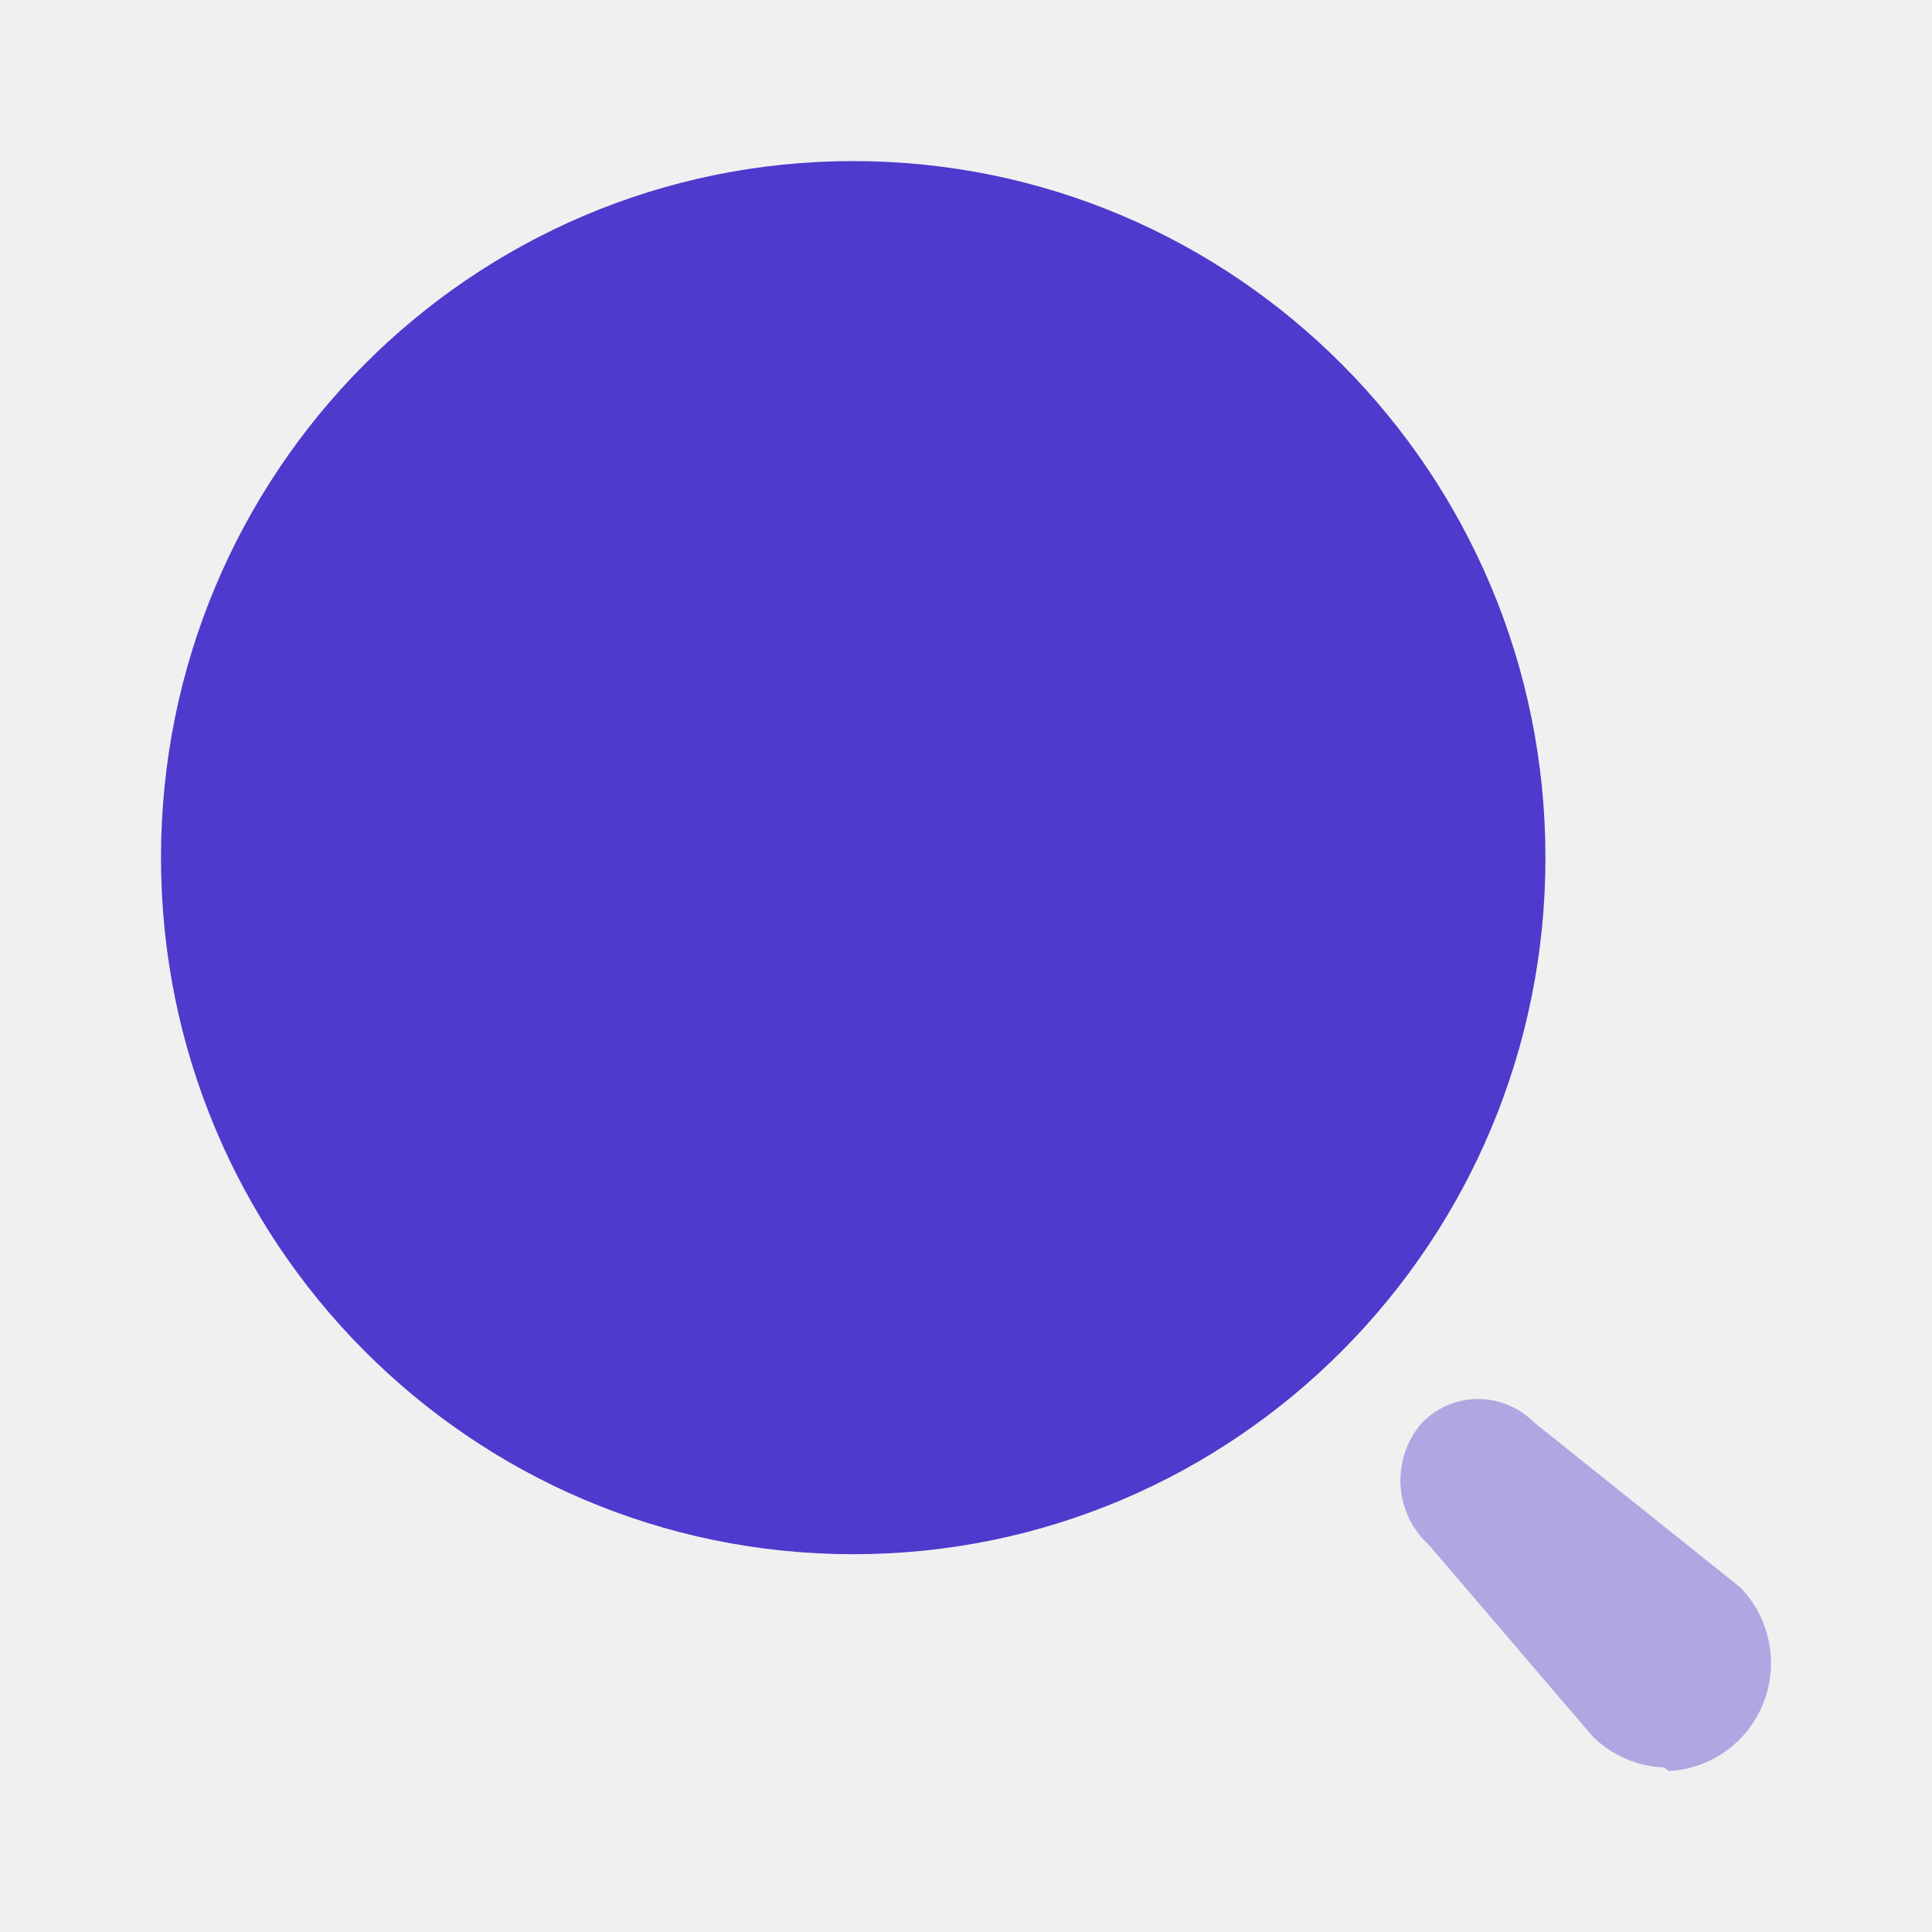
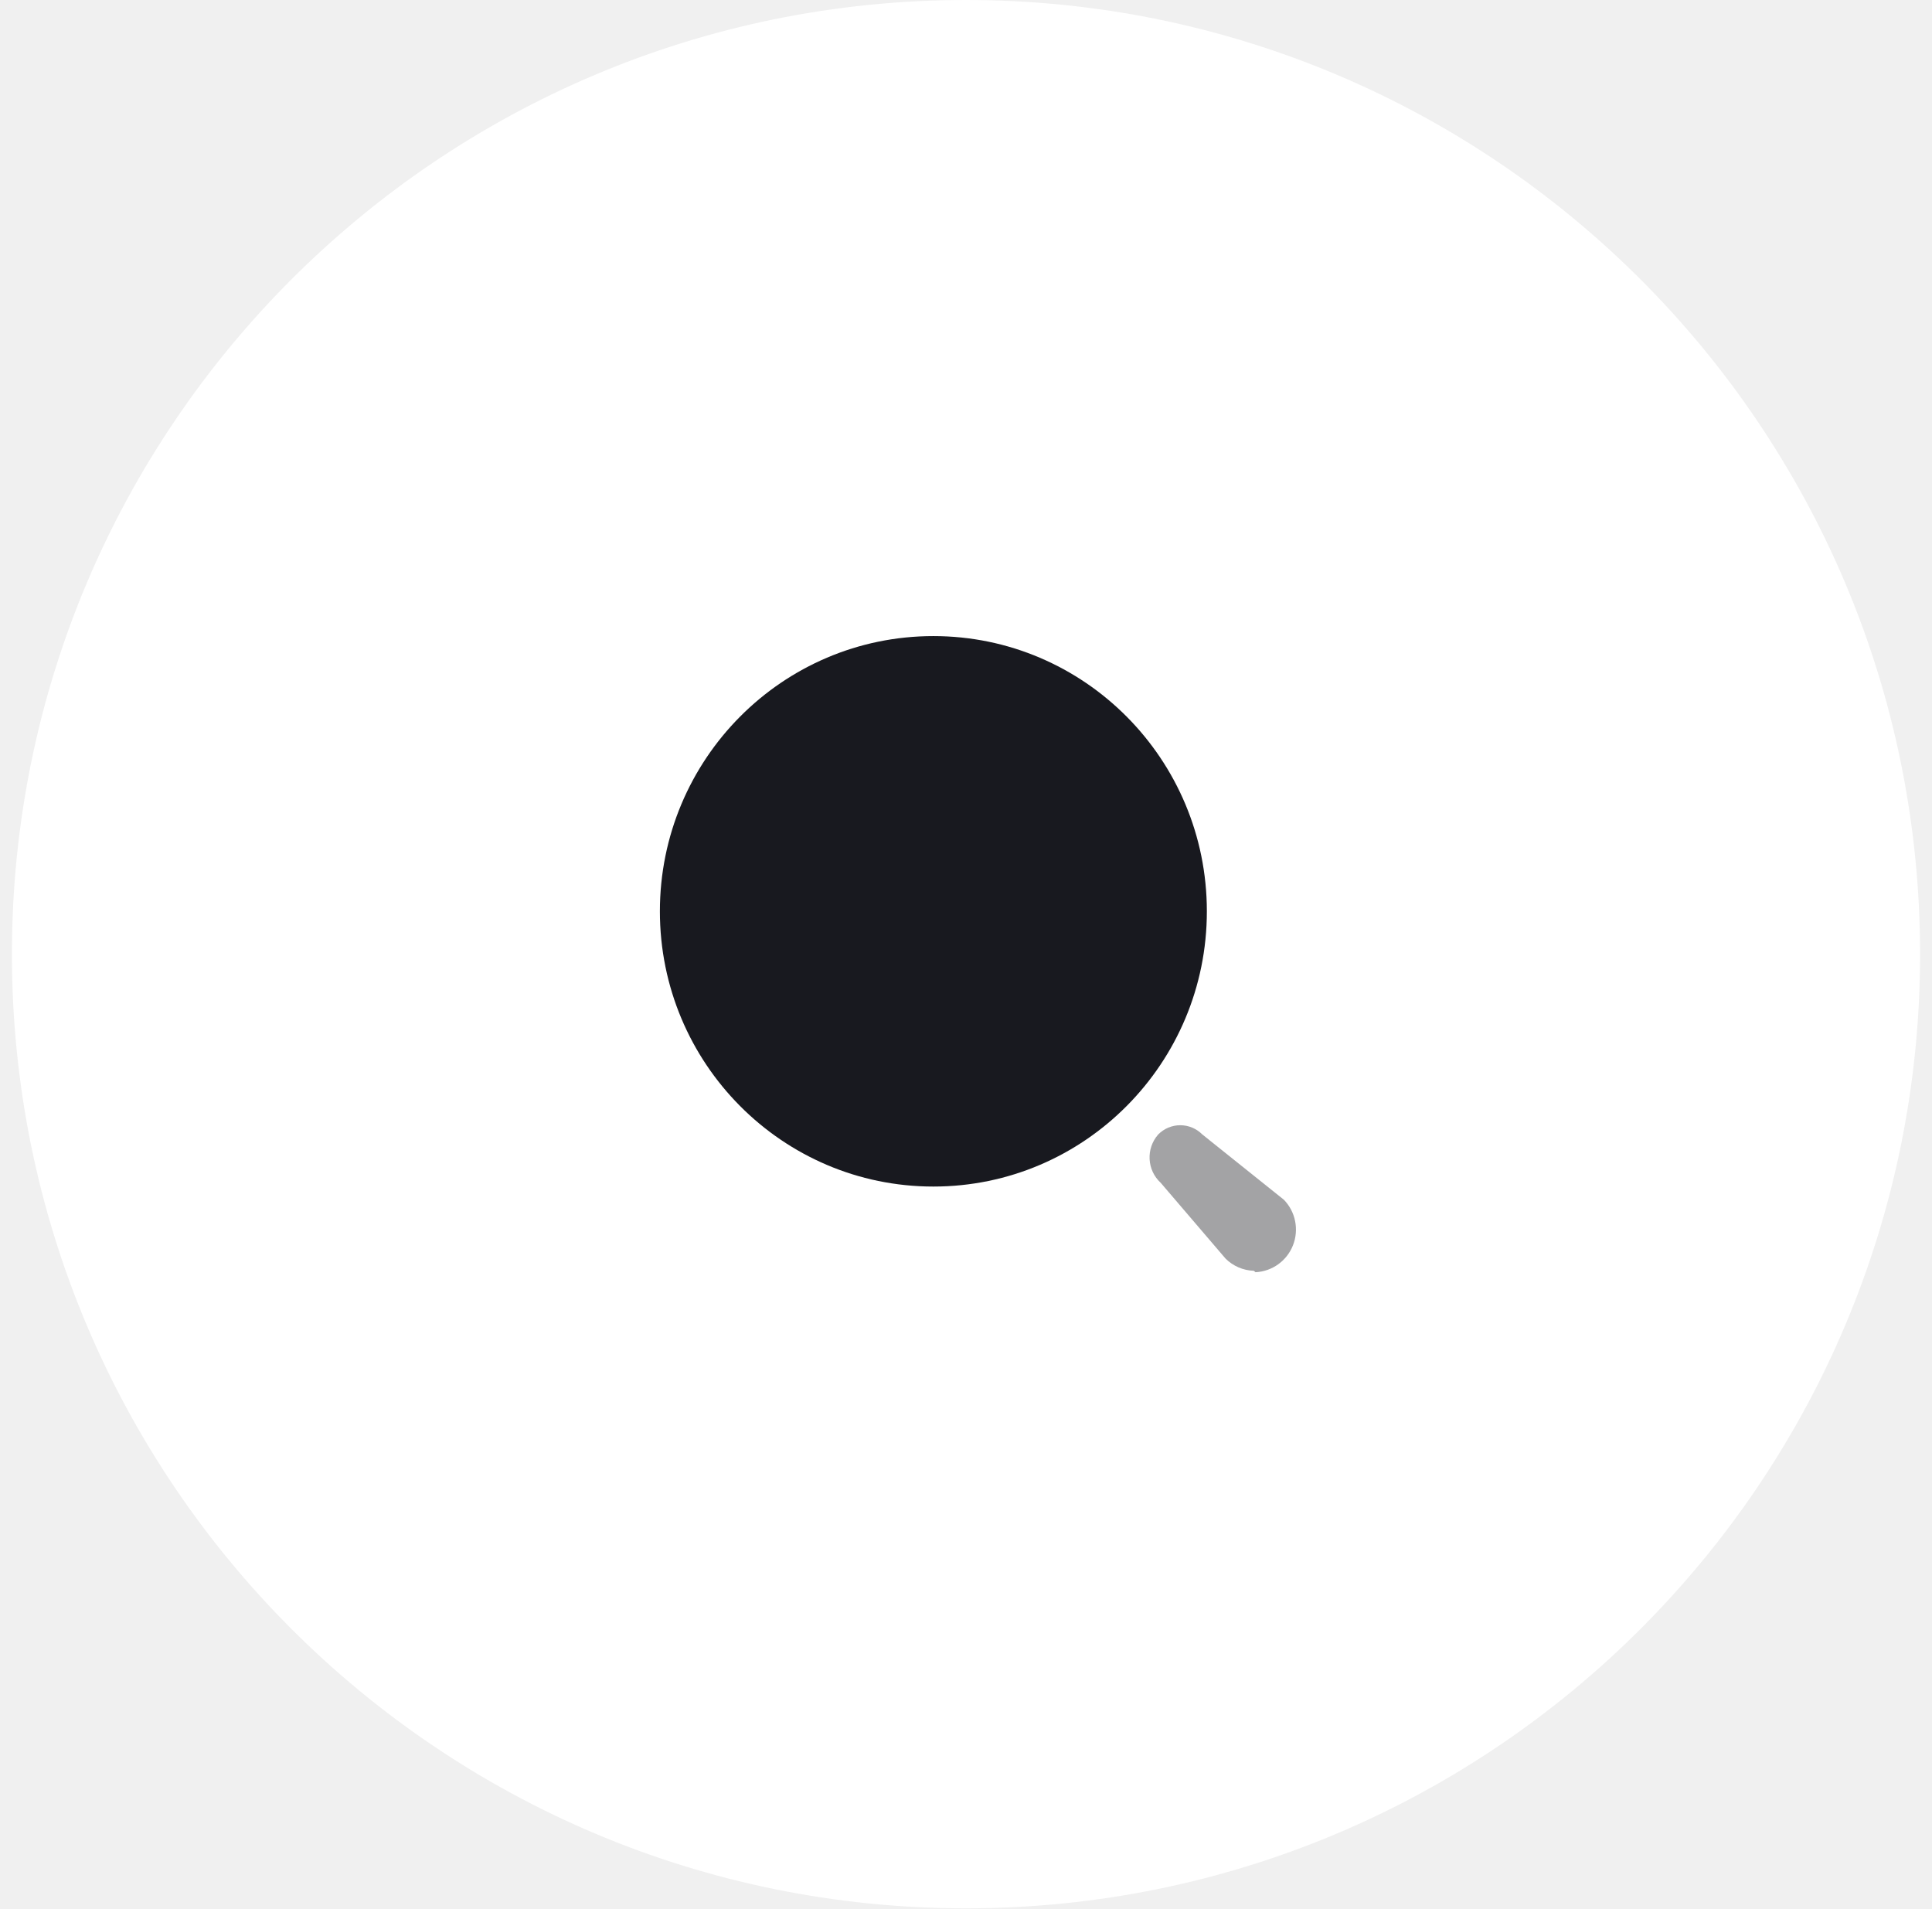
- <svg xmlns="http://www.w3.org/2000/svg" width="48" height="48" viewBox="0 0 48 48" fill="none">
-   <ellipse cx="21.198" cy="21.308" rx="17.198" ry="17.306" fill="#4E3ACC" />
-   <path opacity="0.4" d="M41.349 43.911C40.681 43.889 40.046 43.614 39.571 43.142L35.498 38.381C34.624 37.582 34.553 36.225 35.338 35.338C35.705 34.967 36.204 34.758 36.725 34.758C37.246 34.758 37.745 34.967 38.112 35.338L43.234 39.437C43.972 40.192 44.2 41.313 43.816 42.299C43.431 43.285 42.507 43.951 41.456 44.001L41.349 43.911Z" fill="#4E3ACC" />
+ <svg xmlns="http://www.w3.org/2000/svg" width="81" height="80" viewBox="0 0 81 80" fill="none">
+   <rect x="0.5" width="80" height="80" rx="40" fill="white" />
+   <ellipse cx="39.132" cy="38.204" rx="11.466" ry="11.538" fill="#18191F" />
+   <path opacity="0.4" d="M52.566 53.273C52.121 53.259 51.697 53.076 51.381 52.761L48.665 49.587C48.083 49.054 48.036 48.15 48.559 47.558V47.558C48.803 47.311 49.136 47.171 49.483 47.171C49.831 47.171 50.163 47.311 50.408 47.558L53.823 50.291C54.315 50.794 54.467 51.541 54.211 52.199C53.955 52.856 53.338 53.3 52.637 53.333L52.566 53.273Z" fill="#18191F" />
</svg>
